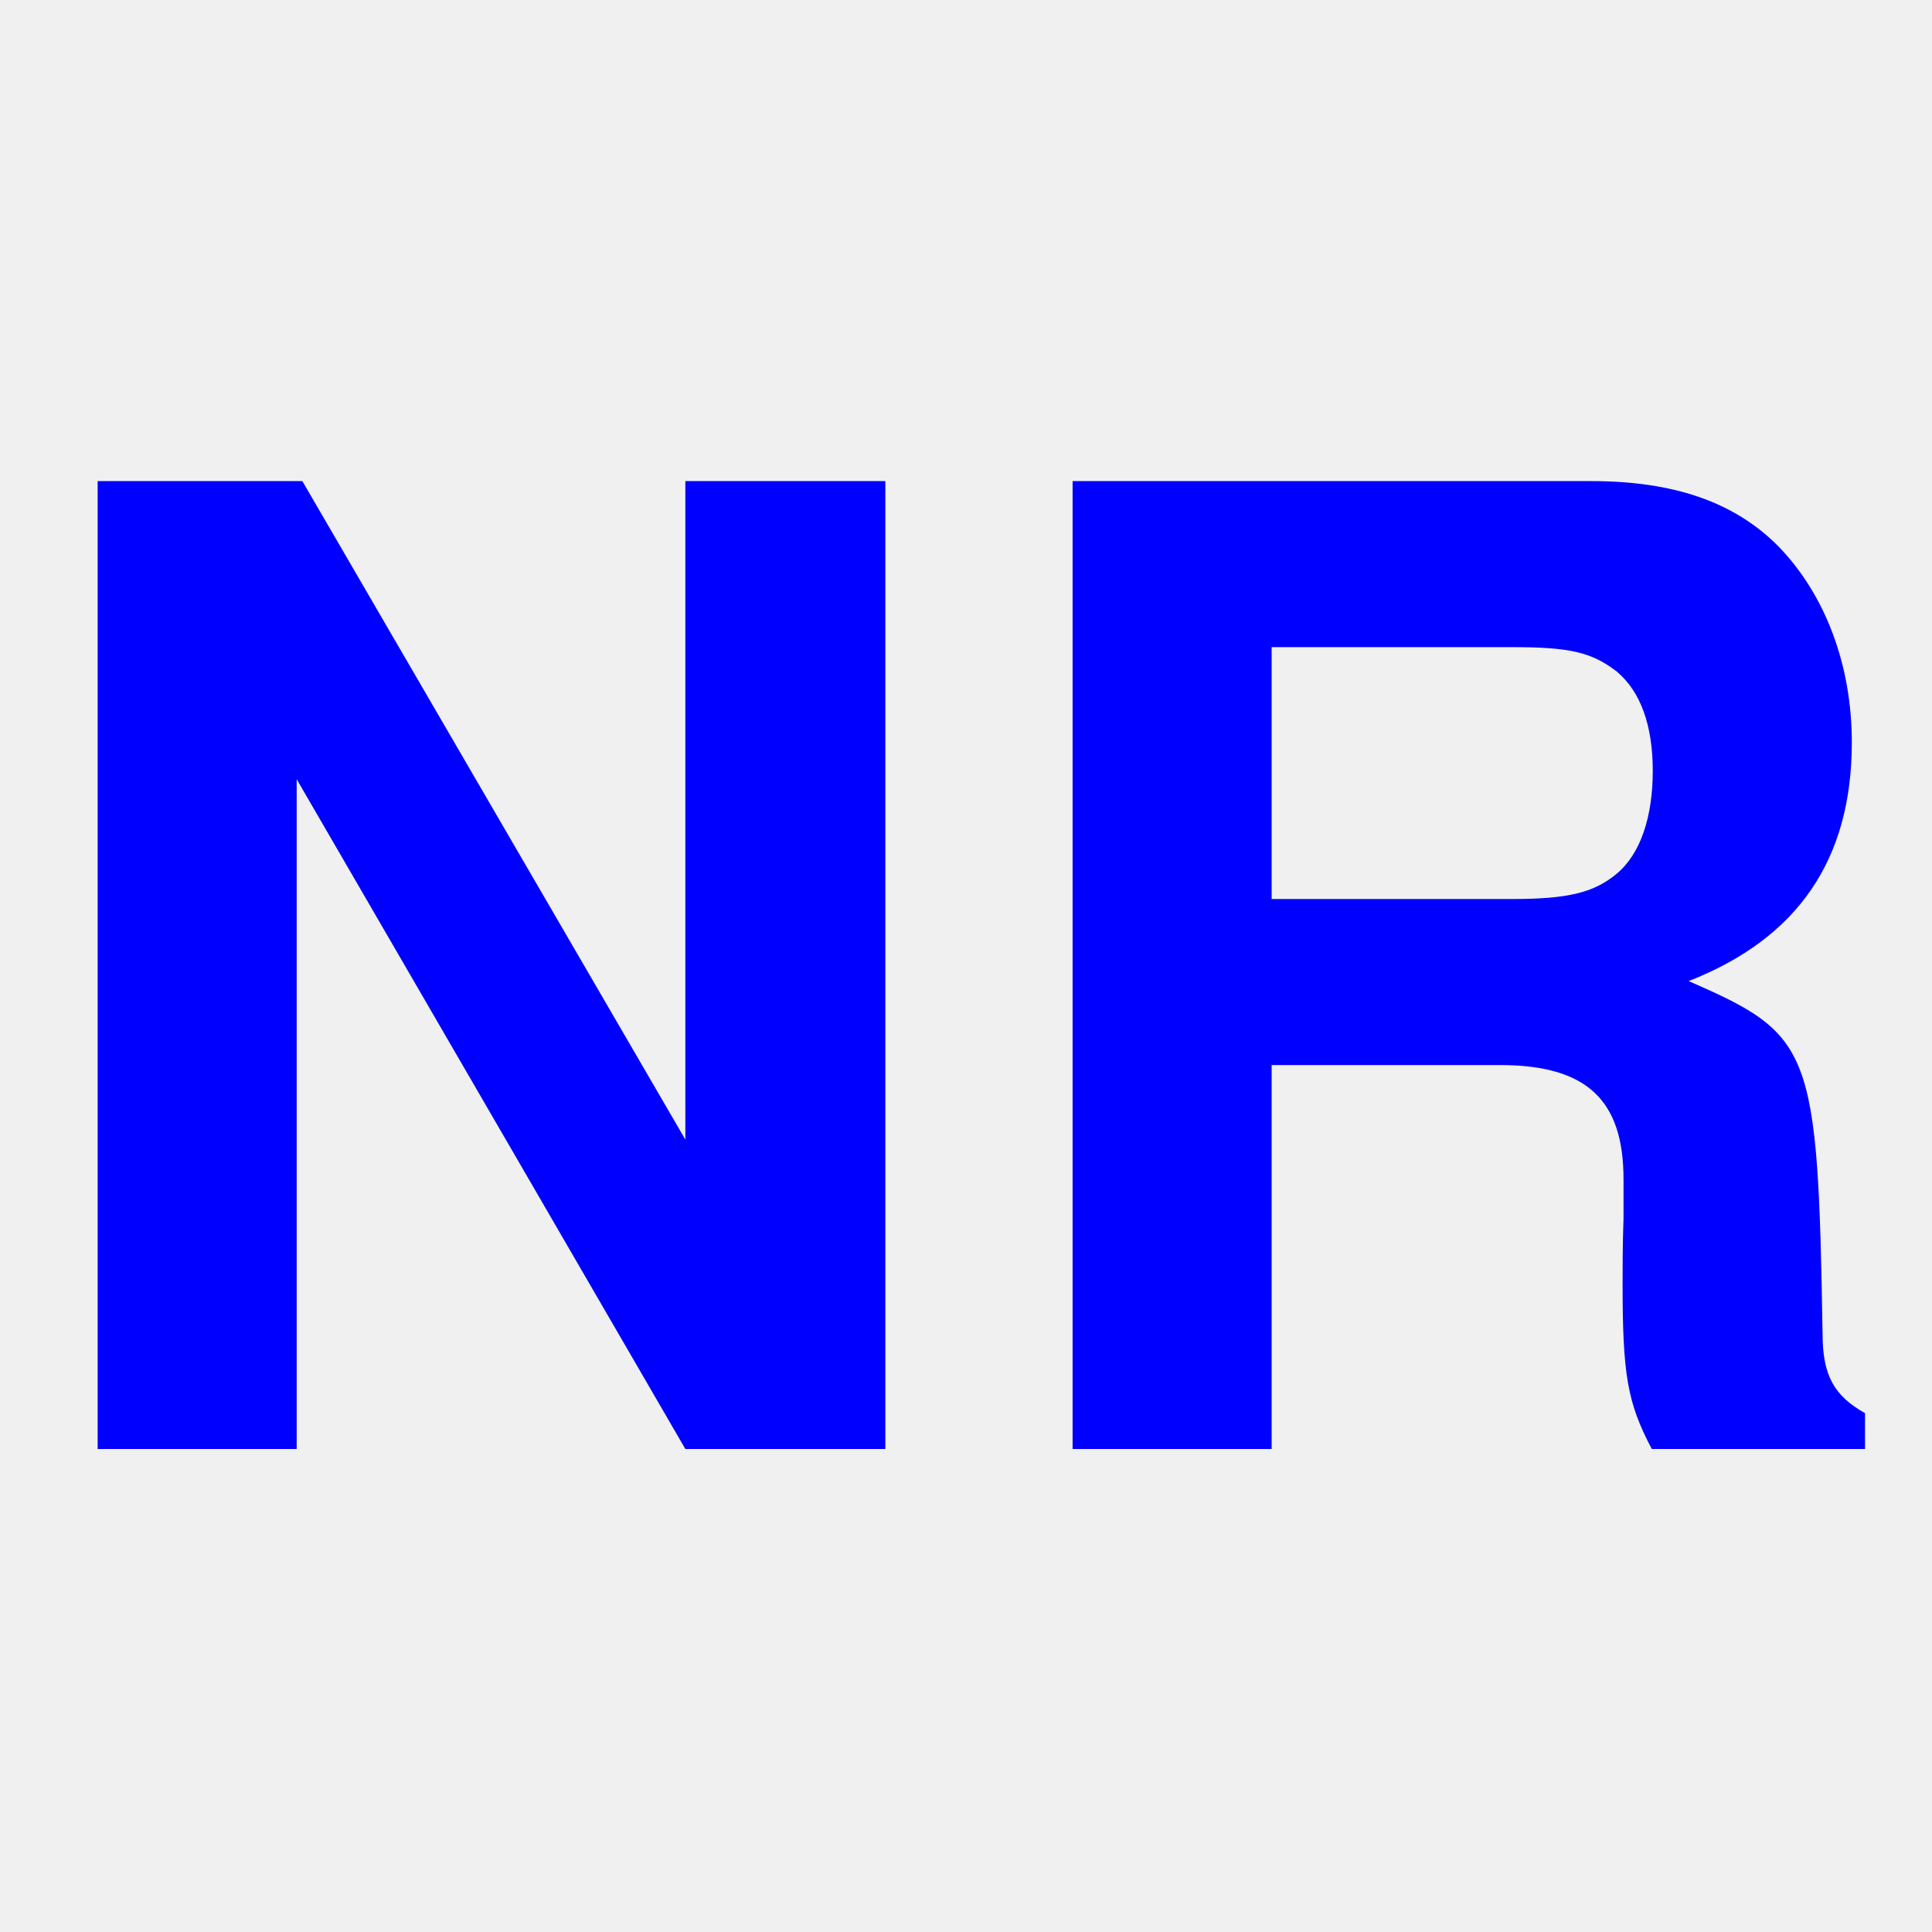
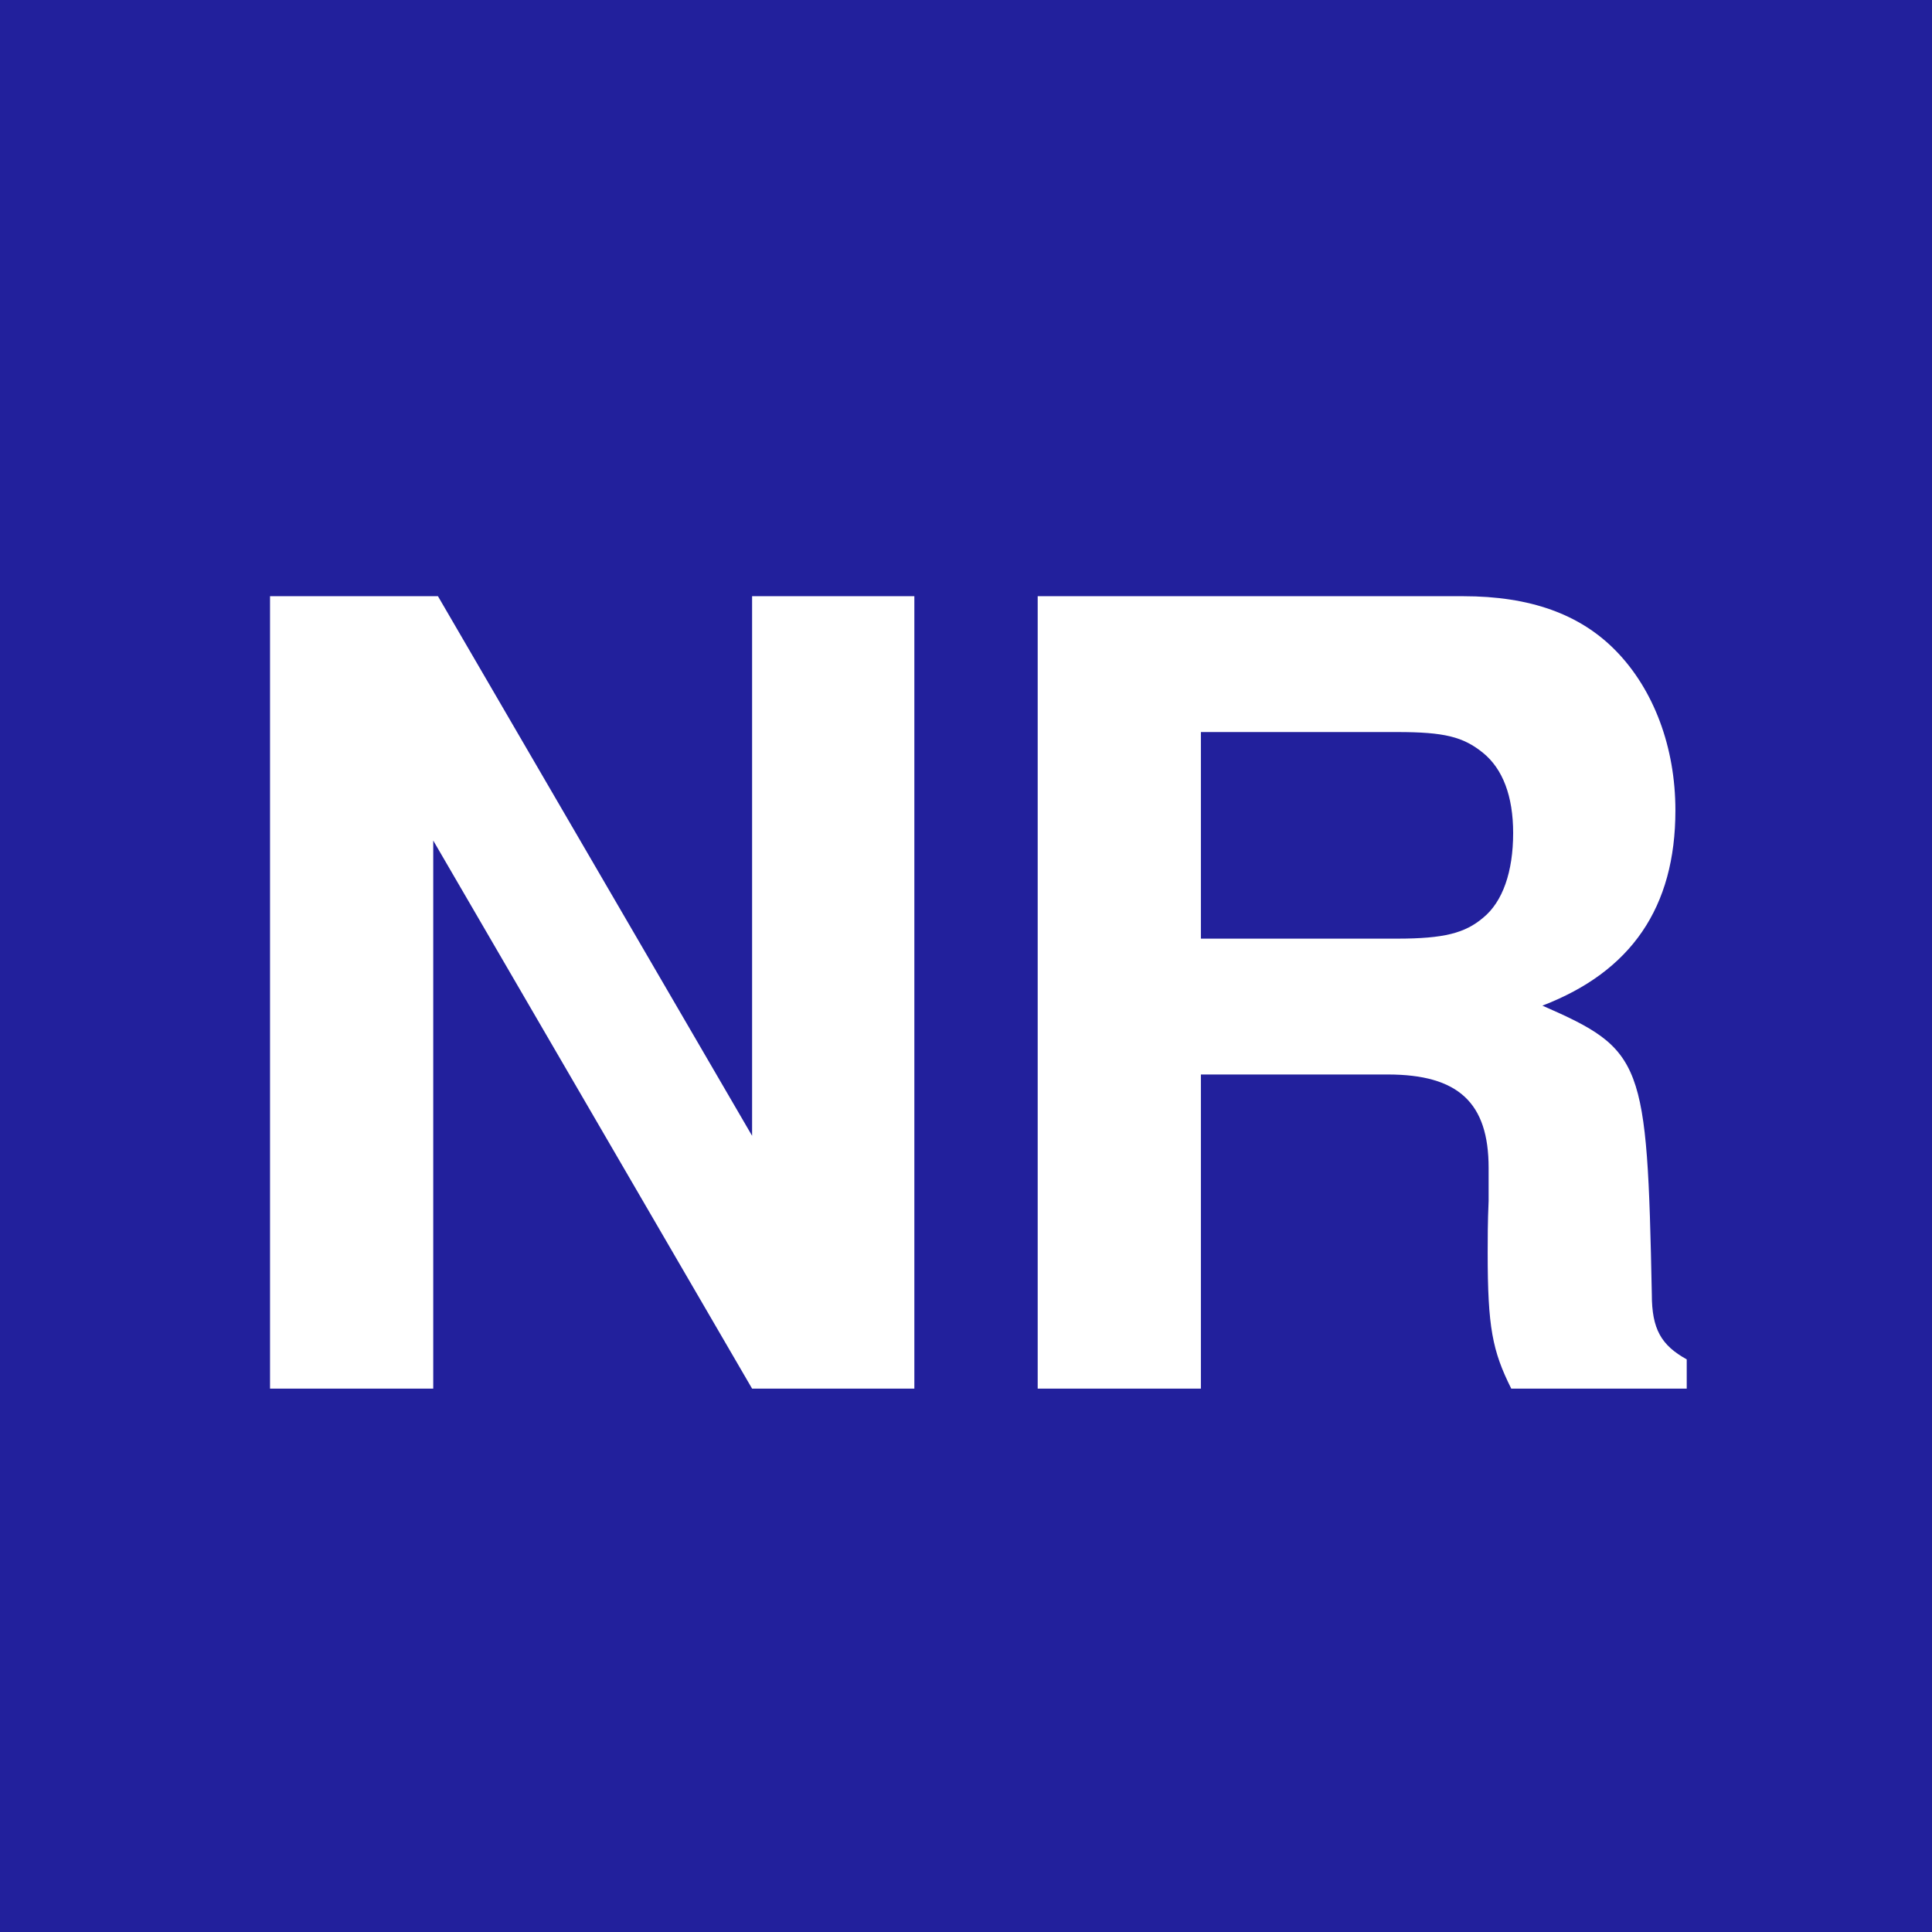
<svg xmlns="http://www.w3.org/2000/svg" viewBox="0 0 32 32">
-   <text x="16" y="24" font-family="Helvetica, Arial, sans-serif" font-size="22" font-weight="900" fill="#0000FF" text-anchor="middle">NR</text>
+   <rect width="32" height="32" fill="#22209C" />
+   <text x="16" y="23" font-family="Helvetica, Arial, sans-serif" font-size="18" font-weight="900" fill="#ffffff" text-anchor="middle" letter-spacing="-0.5">NR</text>
</svg>
